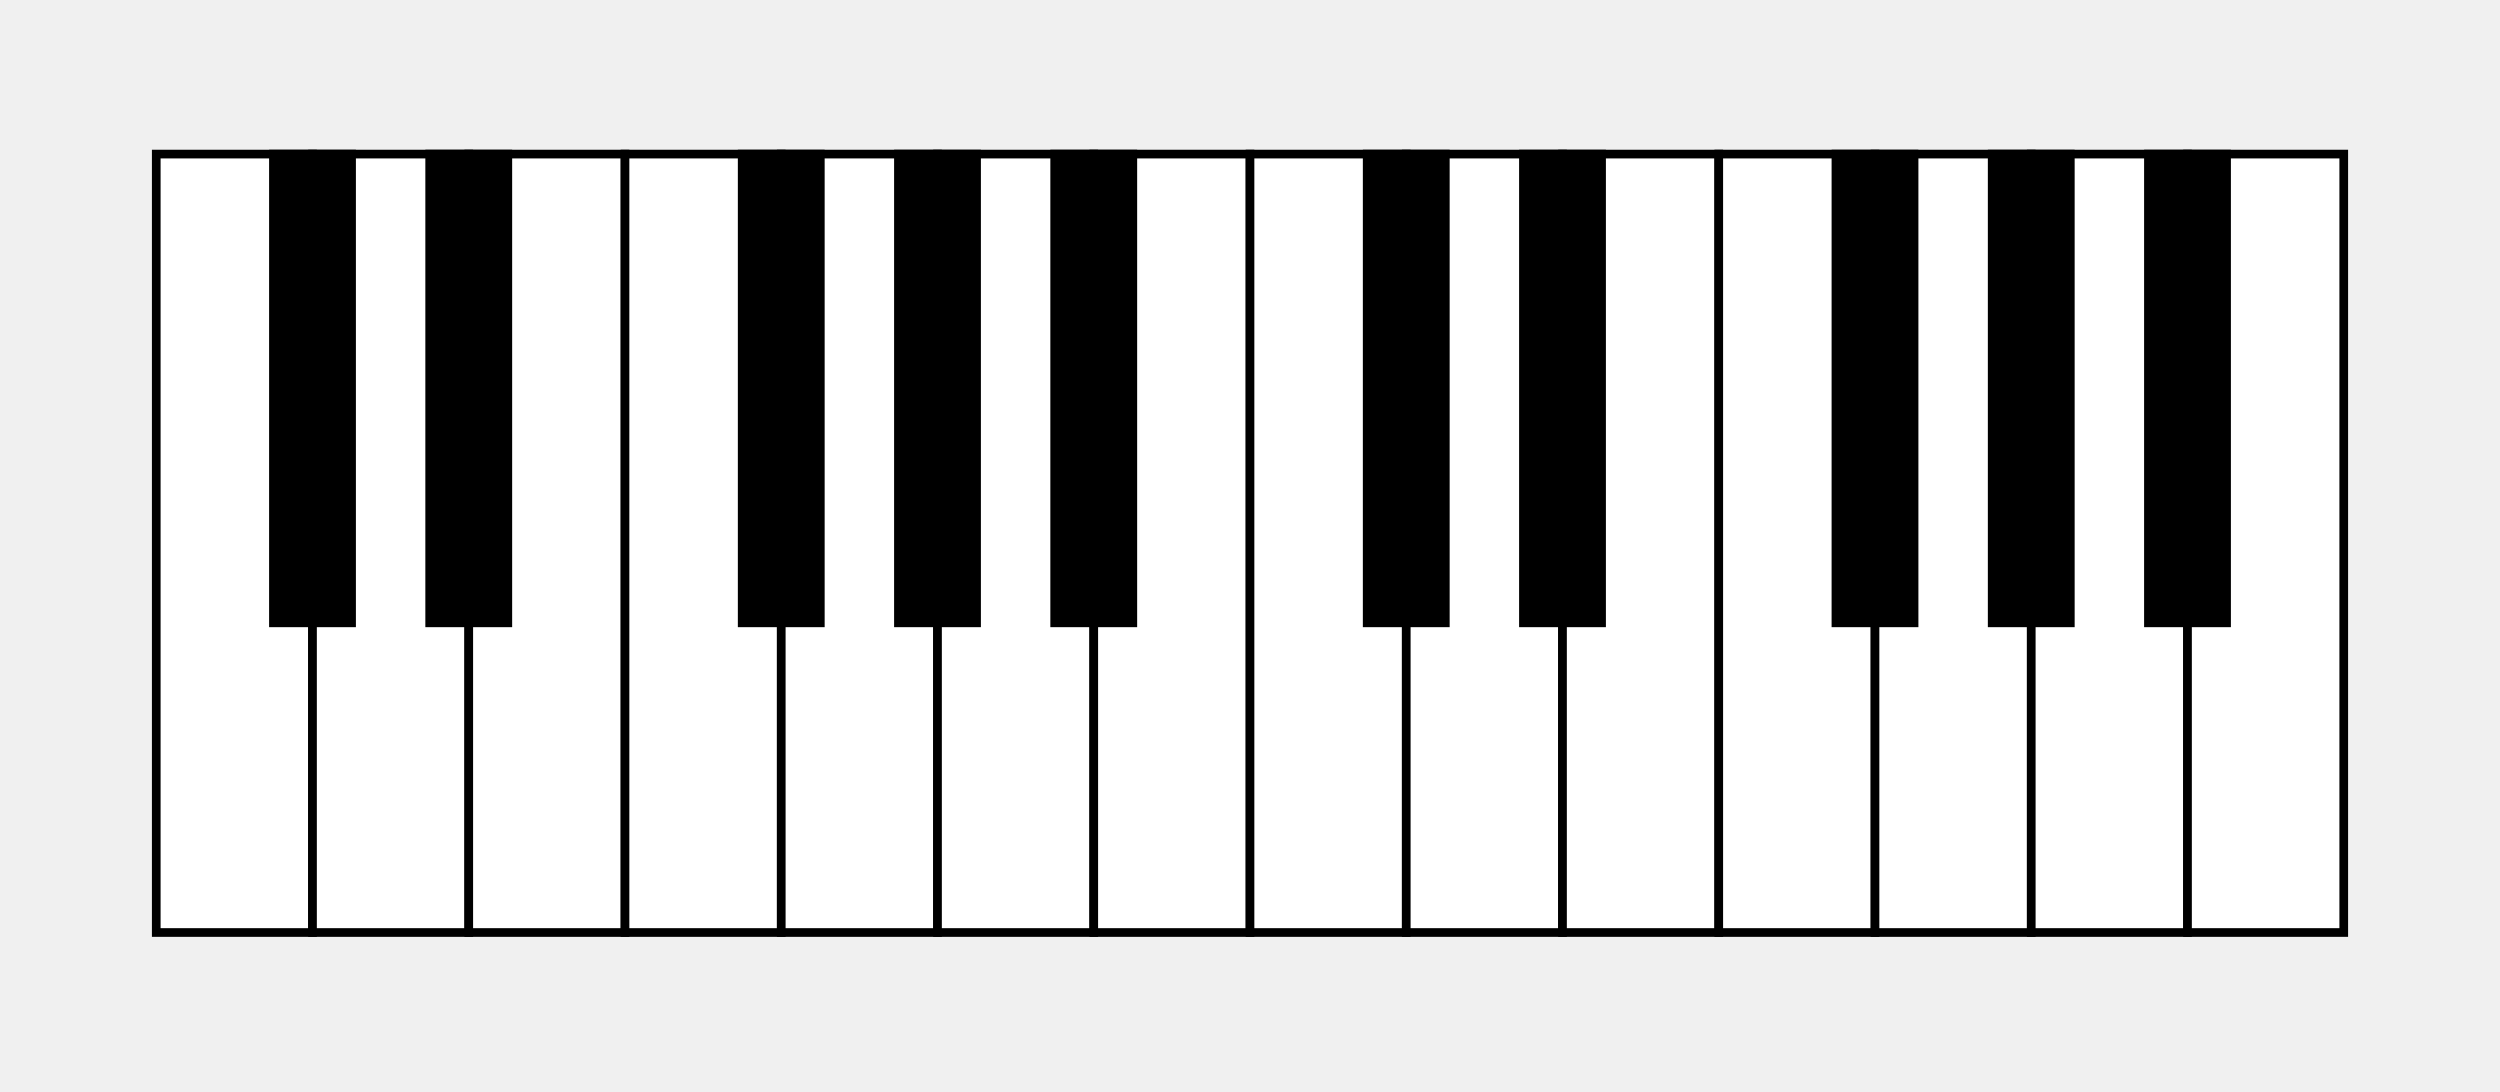
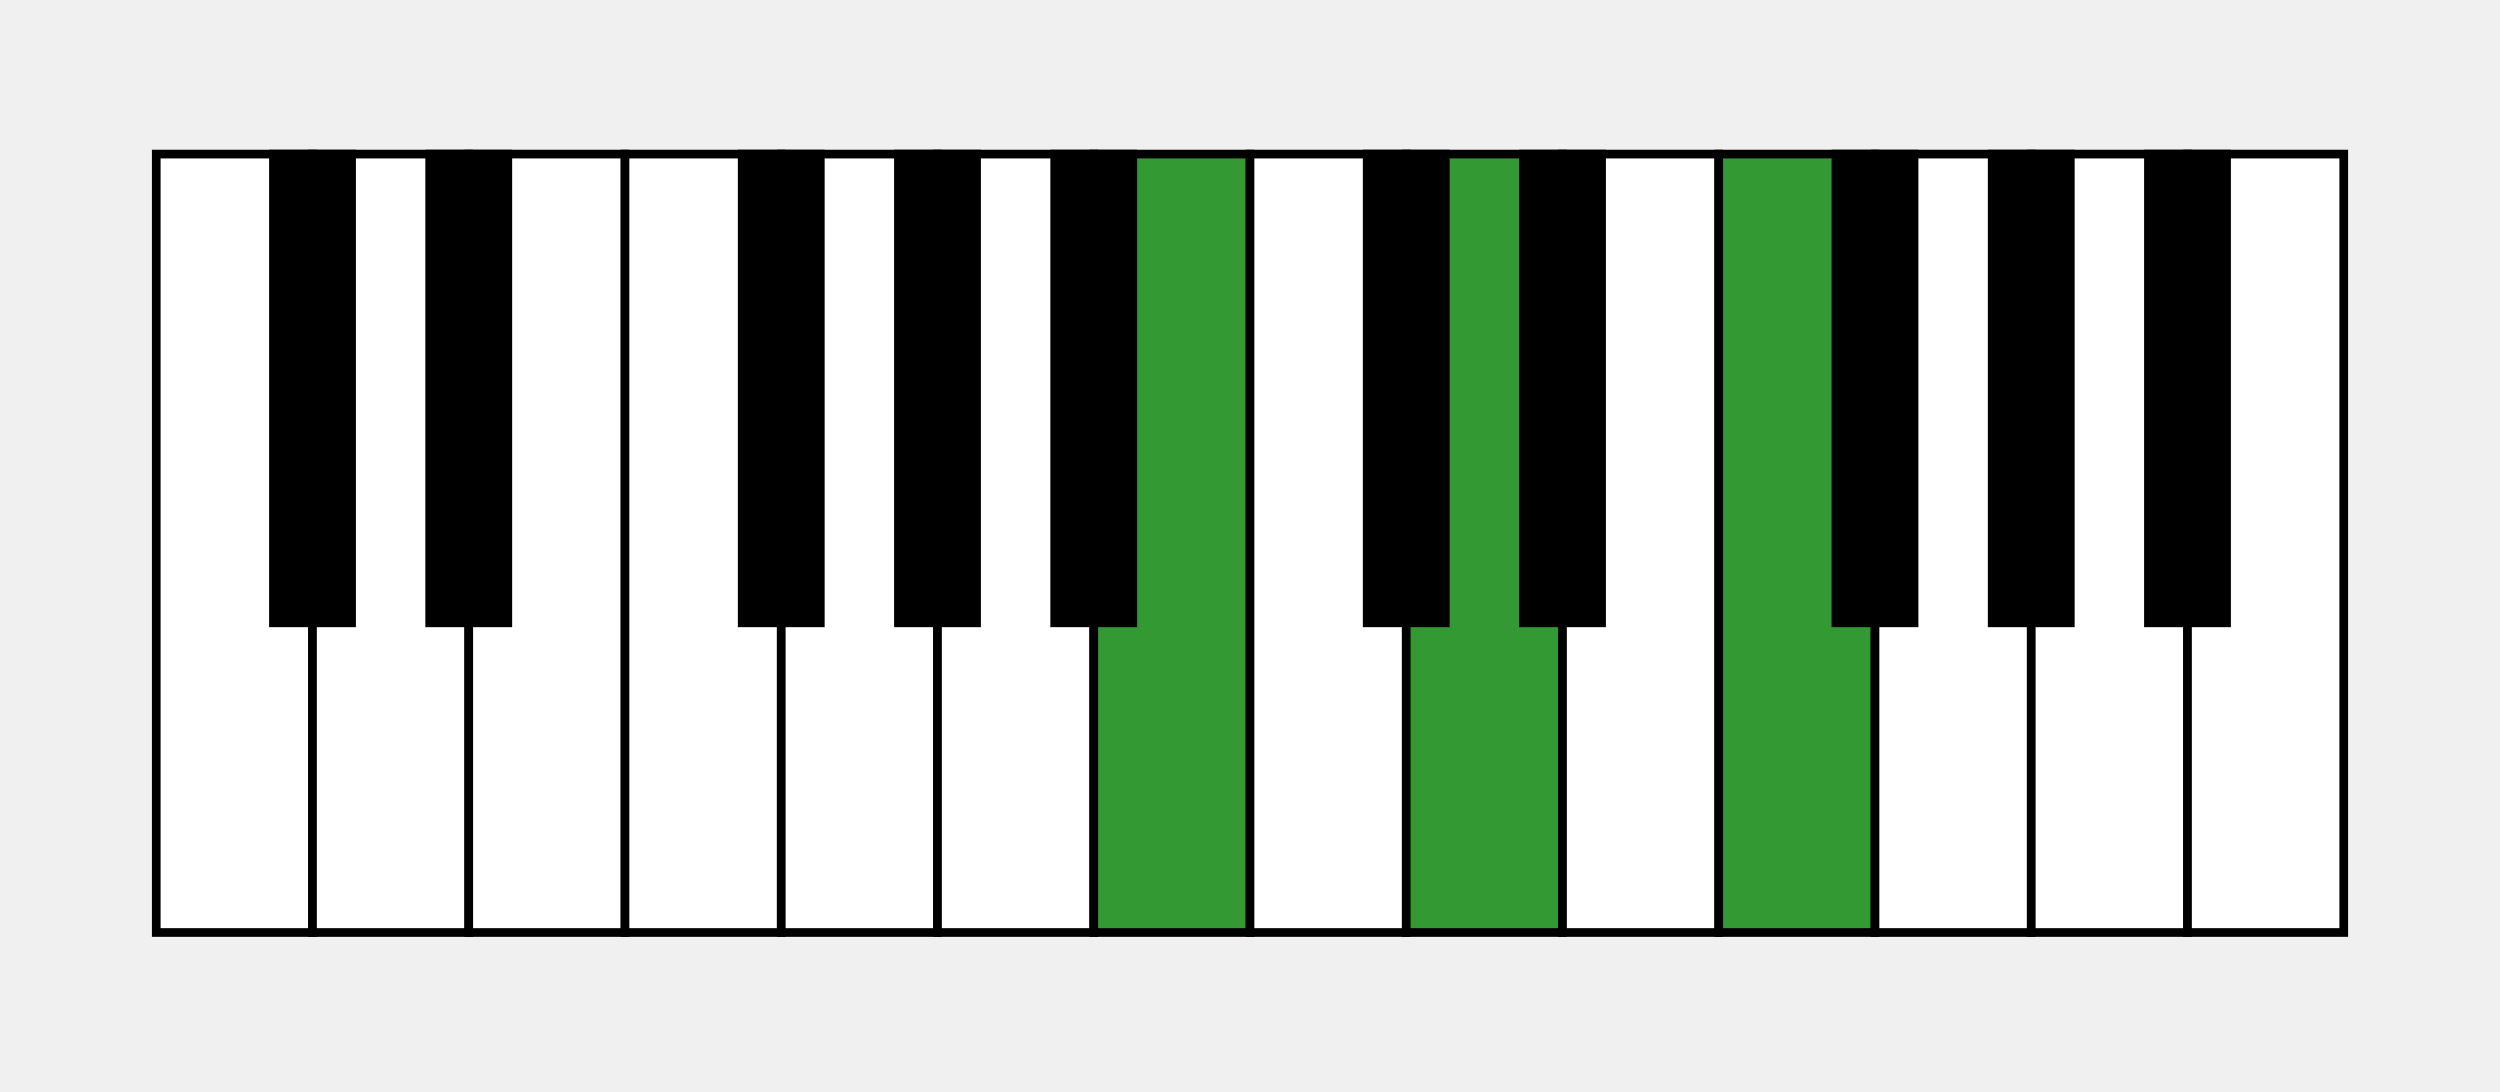
<svg xmlns="http://www.w3.org/2000/svg" id="Layer_1" data-name="Layer 1" viewBox="0 0 1152 503">
  <defs>
-     <style>.cls-1{fill:#fff;}.cls-1,.cls-2{stroke:#000;stroke-miterlimit:10;stroke-width:4px;}</style>
+     <style>.cls-1{fill:#fff;}.cls-1,.cls-2,.cls-3{stroke:#000;stroke-miterlimit:10;stroke-width:4px;}.cls-3{fill:#393;}</style>
  </defs>
  <rect class="cls-1" x="72" y="71" width="72" height="358.7" />
  <rect class="cls-1" x="144" y="71" width="72" height="358.7" />
  <rect class="cls-1" x="216" y="71" width="72" height="358.7" />
  <rect class="cls-2" x="126" y="71" width="36" height="216" />
  <rect class="cls-1" x="288" y="71" width="72" height="358.7" />
  <rect class="cls-1" x="360" y="71" width="72" height="358.7" />
  <rect class="cls-1" x="432" y="71" width="72" height="358.7" />
-   <rect class="cls-1" x="504" y="71" width="72" height="358.7" />
+   <rect class="cls-3" x="504" y="71" width="72" height="358.7" />
  <rect class="cls-2" x="198" y="71" width="36" height="216" />
  <rect class="cls-2" x="342" y="71" width="36" height="216" />
  <rect class="cls-2" x="414" y="71" width="36" height="216" />
  <rect class="cls-2" x="486" y="71" width="36" height="216" />
  <rect class="cls-1" x="576" y="71" width="72" height="358.7" />
-   <rect class="cls-1" x="648" y="71" width="72" height="358.7" />
+   <rect class="cls-3" x="648" y="71" width="72" height="358.7" />
  <rect class="cls-1" x="720" y="71" width="72" height="358.7" />
  <rect class="cls-2" x="630" y="71" width="36" height="216" />
-   <rect class="cls-1" x="792" y="71" width="72" height="358.7" />
+   <rect class="cls-3" x="792" y="71" width="72" height="358.7" />
  <rect class="cls-1" x="864" y="71" width="72" height="358.7" />
  <rect class="cls-1" x="936" y="71" width="72" height="358.7" />
  <rect class="cls-1" x="1008" y="71" width="72" height="358.7" />
  <rect class="cls-2" x="702" y="71" width="36" height="216" />
  <rect class="cls-2" x="846" y="71" width="36" height="216" />
  <rect class="cls-2" x="918" y="71" width="36" height="216" />
  <rect class="cls-2" x="990" y="71" width="36" height="216" />
</svg>
